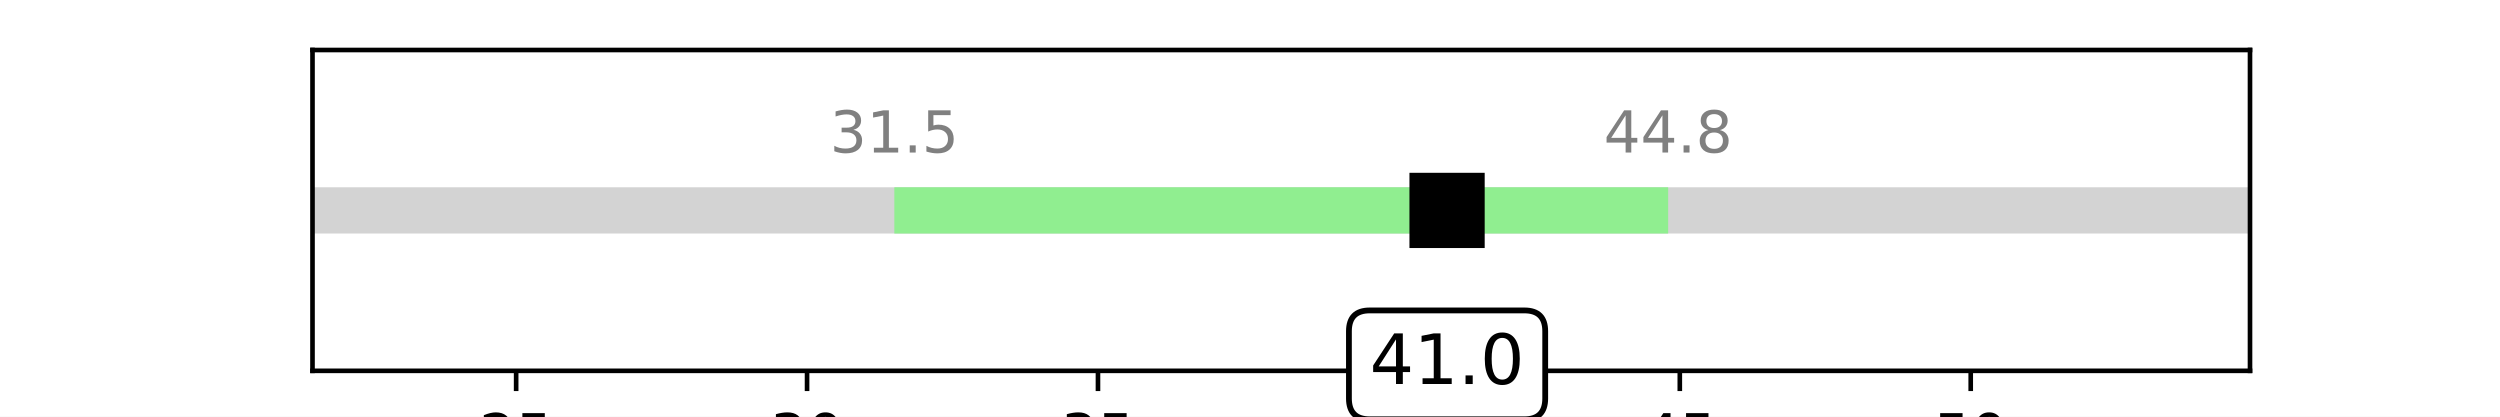
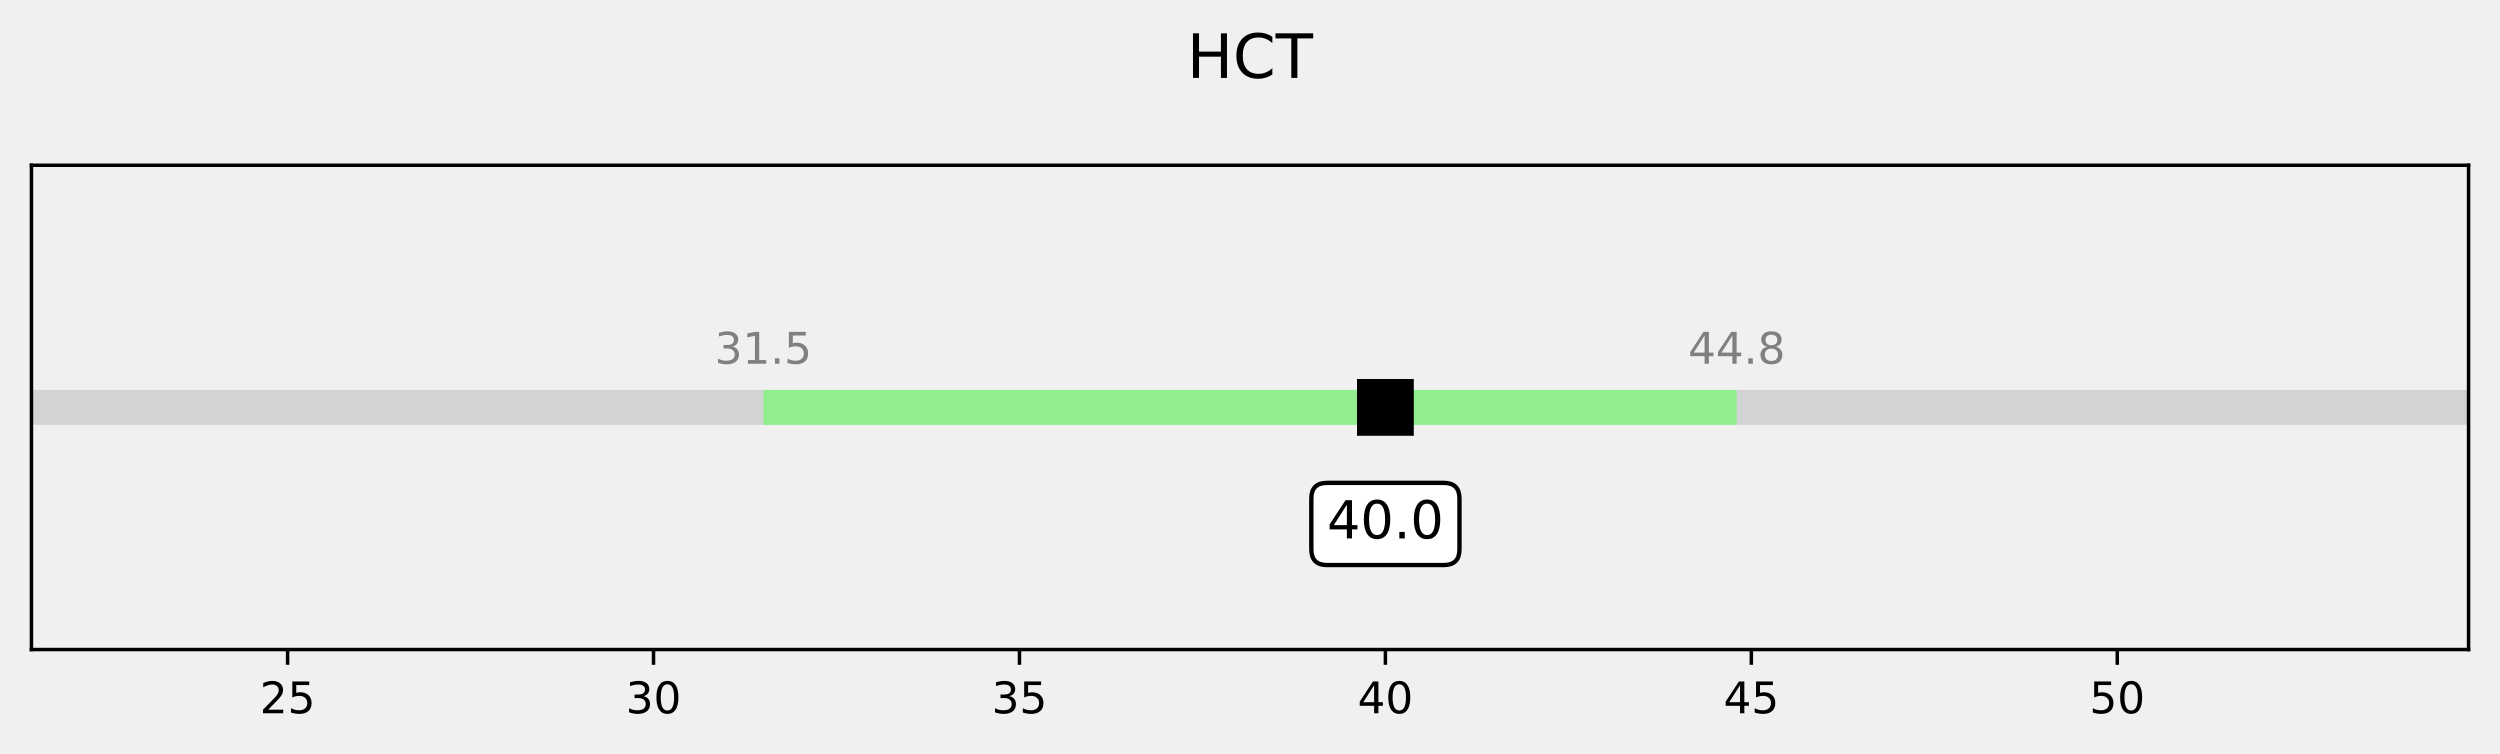
- <svg xmlns="http://www.w3.org/2000/svg" xmlns:xlink="http://www.w3.org/1999/xlink" width="432pt" height="72pt" viewBox="0 0 432 72" version="1.1">
+ <svg xmlns="http://www.w3.org/2000/svg" xmlns:xlink="http://www.w3.org/1999/xlink" width="572.4pt" height="172.596pt" viewBox="0 0 572.4 172.596" version="1.1">
  <defs>
    <style type="text/css">*{stroke-linejoin: round; stroke-linecap: butt}</style>
  </defs>
  <g id="figure_1">
    <g id="patch_1">
-       <path d="M 0 72  L 432 72  L 432 0  L 0 0  z " style="fill: #ffffff" />
+       <path d="M 0 172.596  L 572.4 172.596  L 572.4 0  L 0 0  L 0 172.596  z " style="fill: none" />
    </g>
    <g id="axes_1">
      <g id="patch_2">
-         <path d="M 54 64.08  L 388.8 64.08  L 388.8 8.64  L 54 8.64  z " style="fill: #ffffff" />
+         <path d="M 7.2 148.718  L 565.2 148.718  L 565.2 37.838  L 7.2 37.838  L 7.2 148.718  z " style="fill: none" />
      </g>
      <g id="matplotlib.axis_1">
        <g id="xtick_1">
          <g id="line2d_1">
            <defs>
-               <path id="mc155e36641" d="M 0 0  L 0 3.5  " style="stroke: #000000; stroke-width: 0.8" />
+               <path id="m086b6533ba" d="M 0 0  L 0 3.5  " style="stroke: #000000; stroke-width: 0.8" />
            </defs>
            <g>
-               <use xlink:href="#mc155e36641" x="89.189" y="64.08" style="stroke: #000000; stroke-width: 0.8" />
+               <use xlink:href="#m086b6533ba" x="65.849" y="148.718" style="stroke: #000000; stroke-width: 0.8" />
            </g>
          </g>
          <g id="text_1">
-             <g transform="translate(82.82669 78.67844) scale(0.1 -0.1)">
+             <g transform="translate(59.48615 163.3162) scale(0.1 -0.1)">
              <defs>
                <path id="DejaVuSans-32" d="M 1228 531  L 3431 531  L 3431 0  L 469 0  L 469 531  Q 828 903 1448 1529  Q 2069 2156 2228 2338  Q 2531 2678 2651 2914  Q 2772 3150 2772 3378  Q 2772 3750 2511 3984  Q 2250 4219 1831 4219  Q 1534 4219 1204 4116  Q 875 4013 500 3803  L 500 4441  Q 881 4594 1212 4672  Q 1544 4750 1819 4750  Q 2544 4750 2975 4387  Q 3406 4025 3406 3419  Q 3406 3131 3298 2873  Q 3191 2616 2906 2266  Q 2828 2175 2409 1742  Q 1991 1309 1228 531  z " transform="scale(0.015625)" />
                <path id="DejaVuSans-35" d="M 691 4666  L 3169 4666  L 3169 4134  L 1269 4134  L 1269 2991  Q 1406 3038 1543 3061  Q 1681 3084 1819 3084  Q 2600 3084 3056 2656  Q 3513 2228 3513 1497  Q 3513 744 3044 326  Q 2575 -91 1722 -91  Q 1428 -91 1123 -41  Q 819 9 494 109  L 494 744  Q 775 591 1075 516  Q 1375 441 1709 441  Q 2250 441 2565 725  Q 2881 1009 2881 1497  Q 2881 1984 2565 2268  Q 2250 2553 1709 2553  Q 1456 2553 1204 2497  Q 953 2441 691 2322  L 691 4666  z " transform="scale(0.015625)" />
              </defs>
              <use xlink:href="#DejaVuSans-32" />
              <use xlink:href="#DejaVuSans-35" x="63.623" />
            </g>
          </g>
        </g>
        <g id="xtick_2">
          <g id="line2d_2">
            <g>
-               <use xlink:href="#mc155e36641" x="139.459" y="64.08" style="stroke: #000000; stroke-width: 0.8" />
+               <use xlink:href="#m086b6533ba" x="149.632" y="148.718" style="stroke: #000000; stroke-width: 0.8" />
            </g>
          </g>
          <g id="text_2">
-             <g transform="translate(133.097 78.67844) scale(0.1 -0.1)">
+             <g transform="translate(143.2699 163.3162) scale(0.1 -0.1)">
              <defs>
                <path id="DejaVuSans-33" d="M 2597 2516  Q 3050 2419 3304 2112  Q 3559 1806 3559 1356  Q 3559 666 3084 287  Q 2609 -91 1734 -91  Q 1441 -91 1130 -33  Q 819 25 488 141  L 488 750  Q 750 597 1062 519  Q 1375 441 1716 441  Q 2309 441 2620 675  Q 2931 909 2931 1356  Q 2931 1769 2642 2001  Q 2353 2234 1838 2234  L 1294 2234  L 1294 2753  L 1863 2753  Q 2328 2753 2575 2939  Q 2822 3125 2822 3475  Q 2822 3834 2567 4026  Q 2313 4219 1838 4219  Q 1578 4219 1281 4162  Q 984 4106 628 3988  L 628 4550  Q 988 4650 1302 4700  Q 1616 4750 1894 4750  Q 2613 4750 3031 4423  Q 3450 4097 3450 3541  Q 3450 3153 3228 2886  Q 3006 2619 2597 2516  z " transform="scale(0.015625)" />
                <path id="DejaVuSans-30" d="M 2034 4250  Q 1547 4250 1301 3770  Q 1056 3291 1056 2328  Q 1056 1369 1301 889  Q 1547 409 2034 409  Q 2525 409 2770 889  Q 3016 1369 3016 2328  Q 3016 3291 2770 3770  Q 2525 4250 2034 4250  z M 2034 4750  Q 2819 4750 3233 4129  Q 3647 3509 3647 2328  Q 3647 1150 3233 529  Q 2819 -91 2034 -91  Q 1250 -91 836 529  Q 422 1150 422 2328  Q 422 3509 836 4129  Q 1250 4750 2034 4750  z " transform="scale(0.015625)" />
              </defs>
              <use xlink:href="#DejaVuSans-33" />
              <use xlink:href="#DejaVuSans-30" x="63.623" />
            </g>
          </g>
        </g>
        <g id="xtick_3">
          <g id="line2d_3">
            <g>
-               <use xlink:href="#mc155e36641" x="189.73" y="64.08" style="stroke: #000000; stroke-width: 0.8" />
+               <use xlink:href="#m086b6533ba" x="233.416" y="148.718" style="stroke: #000000; stroke-width: 0.8" />
            </g>
          </g>
          <g id="text_3">
-             <g transform="translate(183.3672 78.67844) scale(0.1 -0.1)">
+             <g transform="translate(227.0537 163.3162) scale(0.1 -0.1)">
              <use xlink:href="#DejaVuSans-33" />
              <use xlink:href="#DejaVuSans-35" x="63.623" />
            </g>
          </g>
        </g>
        <g id="xtick_4">
          <g id="line2d_4">
            <g>
-               <use xlink:href="#mc155e36641" x="240" y="64.08" style="stroke: #000000; stroke-width: 0.8" />
+               <use xlink:href="#m086b6533ba" x="317.2" y="148.718" style="stroke: #000000; stroke-width: 0.8" />
            </g>
          </g>
          <g id="text_4">
-             <g transform="translate(233.6375 78.67844) scale(0.1 -0.1)">
+             <g transform="translate(310.8375 163.3162) scale(0.1 -0.1)">
              <defs>
                <path id="DejaVuSans-34" d="M 2419 4116  L 825 1625  L 2419 1625  L 2419 4116  z M 2253 4666  L 3047 4666  L 3047 1625  L 3713 1625  L 3713 1100  L 3047 1100  L 3047 0  L 2419 0  L 2419 1100  L 313 1100  L 313 1709  L 2253 4666  z " transform="scale(0.015625)" />
              </defs>
              <use xlink:href="#DejaVuSans-34" />
              <use xlink:href="#DejaVuSans-30" x="63.623" />
            </g>
          </g>
        </g>
        <g id="xtick_5">
          <g id="line2d_5">
            <g>
-               <use xlink:href="#mc155e36641" x="290.27" y="64.08" style="stroke: #000000; stroke-width: 0.8" />
+               <use xlink:href="#m086b6533ba" x="400.984" y="148.718" style="stroke: #000000; stroke-width: 0.8" />
            </g>
          </g>
          <g id="text_5">
-             <g transform="translate(283.9078 78.67844) scale(0.1 -0.1)">
+             <g transform="translate(394.6213 163.3162) scale(0.1 -0.1)">
              <use xlink:href="#DejaVuSans-34" />
              <use xlink:href="#DejaVuSans-35" x="63.623" />
            </g>
          </g>
        </g>
        <g id="xtick_6">
          <g id="line2d_6">
            <g>
-               <use xlink:href="#mc155e36641" x="340.541" y="64.08" style="stroke: #000000; stroke-width: 0.8" />
+               <use xlink:href="#m086b6533ba" x="484.768" y="148.718" style="stroke: #000000; stroke-width: 0.8" />
            </g>
          </g>
          <g id="text_6">
-             <g transform="translate(334.178 78.67844) scale(0.1 -0.1)">
+             <g transform="translate(478.4051 163.3162) scale(0.1 -0.1)">
              <use xlink:href="#DejaVuSans-35" />
              <use xlink:href="#DejaVuSans-30" x="63.623" />
            </g>
          </g>
        </g>
      </g>
      <g id="matplotlib.axis_2" />
      <g id="LineCollection_1">
-         <path d="M 54 36.36  L 388.8 36.36  " clip-path="url(#p535d7ce78e)" style="fill: none; stroke: #d3d3d3; stroke-width: 8" />
+         <path d="M 7.2 93.278  L 565.2 93.278  " clip-path="url(#pd73c45f531)" style="fill: none; stroke: #d3d3d3; stroke-width: 8" />
      </g>
      <g id="LineCollection_2">
-         <path d="M 154.541 36.36  L 288.259 36.36  " clip-path="url(#p535d7ce78e)" style="fill: none; stroke: #90ee90; stroke-width: 8" />
+         <path d="M 174.768 93.278  L 397.632 93.278  " clip-path="url(#pd73c45f531)" style="fill: none; stroke: #90ee90; stroke-width: 8" />
      </g>
      <g id="line2d_7">
        <defs>
-           <path id="m8a1539406b" d="M -6 6  L 6 6  L 6 -6  L -6 -6  z " style="stroke: #000000; stroke-linejoin: miter" />
+           <path id="mda55b4f93f" d="M -6 6  L 6 6  L 6 -6  L -6 -6  z " style="stroke: #000000; stroke-linejoin: miter" />
        </defs>
-         <g clip-path="url(#p535d7ce78e)">
-           <use xlink:href="#m8a1539406b" x="250.054" y="36.36" style="stroke: #000000; stroke-linejoin: miter" />
+         <g clip-path="url(#pd73c45f531)">
+           <use xlink:href="#mda55b4f93f" x="317.2" y="93.278" style="stroke: #000000; stroke-linejoin: miter" />
        </g>
      </g>
      <g id="patch_3">
-         <path d="M 54 64.08  L 54 8.64  " style="fill: none; stroke: #000000; stroke-width: 0.8; stroke-linejoin: miter; stroke-linecap: square" />
+         <path d="M 7.2 148.718  L 7.2 37.838  " style="fill: none; stroke: #000000; stroke-width: 0.8; stroke-linejoin: miter; stroke-linecap: square" />
      </g>
      <g id="patch_4">
-         <path d="M 388.8 64.08  L 388.8 8.64  " style="fill: none; stroke: #000000; stroke-width: 0.8; stroke-linejoin: miter; stroke-linecap: square" />
+         <path d="M 565.2 148.718  L 565.2 37.838  " style="fill: none; stroke: #000000; stroke-width: 0.8; stroke-linejoin: miter; stroke-linecap: square" />
      </g>
      <g id="patch_5">
-         <path d="M 54 64.08  L 388.8 64.08  " style="fill: none; stroke: #000000; stroke-width: 0.8; stroke-linejoin: miter; stroke-linecap: square" />
+         <path d="M 7.2 148.718  L 565.2 148.718  " style="fill: none; stroke: #000000; stroke-width: 0.8; stroke-linejoin: miter; stroke-linecap: square" />
      </g>
      <g id="patch_6">
-         <path d="M 54 8.64  L 388.8 8.64  " style="fill: none; stroke: #000000; stroke-width: 0.8; stroke-linejoin: miter; stroke-linecap: square" />
+         <path d="M 7.2 37.838  L 565.2 37.838  " style="fill: none; stroke: #000000; stroke-width: 0.8; stroke-linejoin: miter; stroke-linecap: square" />
      </g>
      <g id="text_7">
        <g id="patch_7">
-           <path d="M 236.695 72.456  L 263.413 72.456  Q 267.013 72.456 267.013 68.856  L 267.013 57.242  Q 267.013 53.642 263.413 53.642  L 236.695 53.642  Q 233.095 53.642 233.095 57.242  L 233.095 68.856  Q 233.095 72.456 236.695 72.456  z " style="fill: #ffffff; stroke: #000000; stroke-linejoin: miter" />
+           <path d="M 303.841 129.373  L 330.559 129.373  Q 334.159 129.373 334.159 125.773  L 334.159 114.16  Q 334.159 110.56 330.559 110.56  L 303.841 110.56  Q 300.241 110.56 300.241 114.16  L 300.241 125.773  Q 300.241 129.373 303.841 129.373  z " style="fill: #ffffff; stroke: #000000; stroke-linejoin: miter" />
        </g>
-         <g transform="translate(236.6947 66.36) scale(0.12 -0.12)">
+         <g transform="translate(303.8406 123.2778) scale(0.12 -0.12)">
          <defs>
-             <path id="DejaVuSans-31" d="M 794 531  L 1825 531  L 1825 4091  L 703 3866  L 703 4441  L 1819 4666  L 2450 4666  L 2450 531  L 3481 531  L 3481 0  L 794 0  L 794 531  z " transform="scale(0.015625)" />
            <path id="DejaVuSans-2e" d="M 684 794  L 1344 794  L 1344 0  L 684 0  L 684 794  z " transform="scale(0.015625)" />
          </defs>
          <use xlink:href="#DejaVuSans-34" />
-           <use xlink:href="#DejaVuSans-31" x="63.623" />
+           <use xlink:href="#DejaVuSans-30" x="63.623" />
          <use xlink:href="#DejaVuSans-2e" x="127.246" />
          <use xlink:href="#DejaVuSans-30" x="159.033" />
        </g>
      </g>
      <g id="text_8">
-         <g style="fill: #808080" transform="translate(143.4077 26.36) scale(0.1 -0.1)">
+         <g style="fill: #808080" transform="translate(163.6348 83.27781) scale(0.1 -0.1)">
+           <defs>
+             <path id="DejaVuSans-31" d="M 794 531  L 1825 531  L 1825 4091  L 703 3866  L 703 4441  L 1819 4666  L 2450 4666  L 2450 531  L 3481 531  L 3481 0  L 794 0  L 794 531  z " transform="scale(0.015625)" />
+           </defs>
          <use xlink:href="#DejaVuSans-33" />
          <use xlink:href="#DejaVuSans-31" x="63.623" />
          <use xlink:href="#DejaVuSans-2e" x="127.246" />
          <use xlink:href="#DejaVuSans-35" x="159.033" />
        </g>
      </g>
      <g id="text_9">
-         <g style="fill: #808080" transform="translate(277.1266 26.36) scale(0.1 -0.1)">
+         <g style="fill: #808080" transform="translate(386.4996 83.27781) scale(0.1 -0.1)">
          <defs>
            <path id="DejaVuSans-38" d="M 2034 2216  Q 1584 2216 1326 1975  Q 1069 1734 1069 1313  Q 1069 891 1326 650  Q 1584 409 2034 409  Q 2484 409 2743 651  Q 3003 894 3003 1313  Q 3003 1734 2745 1975  Q 2488 2216 2034 2216  z M 1403 2484  Q 997 2584 770 2862  Q 544 3141 544 3541  Q 544 4100 942 4425  Q 1341 4750 2034 4750  Q 2731 4750 3128 4425  Q 3525 4100 3525 3541  Q 3525 3141 3298 2862  Q 3072 2584 2669 2484  Q 3125 2378 3379 2068  Q 3634 1759 3634 1313  Q 3634 634 3220 271  Q 2806 -91 2034 -91  Q 1263 -91 848 271  Q 434 634 434 1313  Q 434 1759 690 2068  Q 947 2378 1403 2484  z M 1172 3481  Q 1172 3119 1398 2916  Q 1625 2713 2034 2713  Q 2441 2713 2670 2916  Q 2900 3119 2900 3481  Q 2900 3844 2670 4047  Q 2441 4250 2034 4250  Q 1625 4250 1398 4047  Q 1172 3844 1172 3481  z " transform="scale(0.015625)" />
          </defs>
          <use xlink:href="#DejaVuSans-34" />
          <use xlink:href="#DejaVuSans-34" x="63.623" />
          <use xlink:href="#DejaVuSans-2e" x="127.246" />
          <use xlink:href="#DejaVuSans-38" x="159.033" />
        </g>
      </g>
      <g id="text_10">
-         <g transform="translate(206.9723 -11.36) scale(0.14 -0.14)">
+         <g transform="translate(271.7723 17.83781) scale(0.14 -0.14)">
          <defs>
            <path id="DejaVuSans-48" d="M 628 4666  L 1259 4666  L 1259 2753  L 3553 2753  L 3553 4666  L 4184 4666  L 4184 0  L 3553 0  L 3553 2222  L 1259 2222  L 1259 0  L 628 0  L 628 4666  z " transform="scale(0.015625)" />
            <path id="DejaVuSans-43" d="M 4122 4306  L 4122 3641  Q 3803 3938 3442 4084  Q 3081 4231 2675 4231  Q 1875 4231 1450 3742  Q 1025 3253 1025 2328  Q 1025 1406 1450 917  Q 1875 428 2675 428  Q 3081 428 3442 575  Q 3803 722 4122 1019  L 4122 359  Q 3791 134 3420 21  Q 3050 -91 2638 -91  Q 1578 -91 968 557  Q 359 1206 359 2328  Q 359 3453 968 4101  Q 1578 4750 2638 4750  Q 3056 4750 3426 4639  Q 3797 4528 4122 4306  z " transform="scale(0.015625)" />
            <path id="DejaVuSans-54" d="M -19 4666  L 3928 4666  L 3928 4134  L 2272 4134  L 2272 0  L 1638 0  L 1638 4134  L -19 4134  L -19 4666  z " transform="scale(0.015625)" />
          </defs>
          <use xlink:href="#DejaVuSans-48" />
          <use xlink:href="#DejaVuSans-43" x="75.195" />
          <use xlink:href="#DejaVuSans-54" x="145.02" />
        </g>
      </g>
    </g>
  </g>
  <defs>
-     <clipPath id="p535d7ce78e">
-       <rect x="54" y="8.64" width="334.8" height="55.44" />
+     <clipPath id="pd73c45f531">
+       <rect x="7.2" y="37.838" width="558" height="110.88" />
    </clipPath>
  </defs>
</svg>
